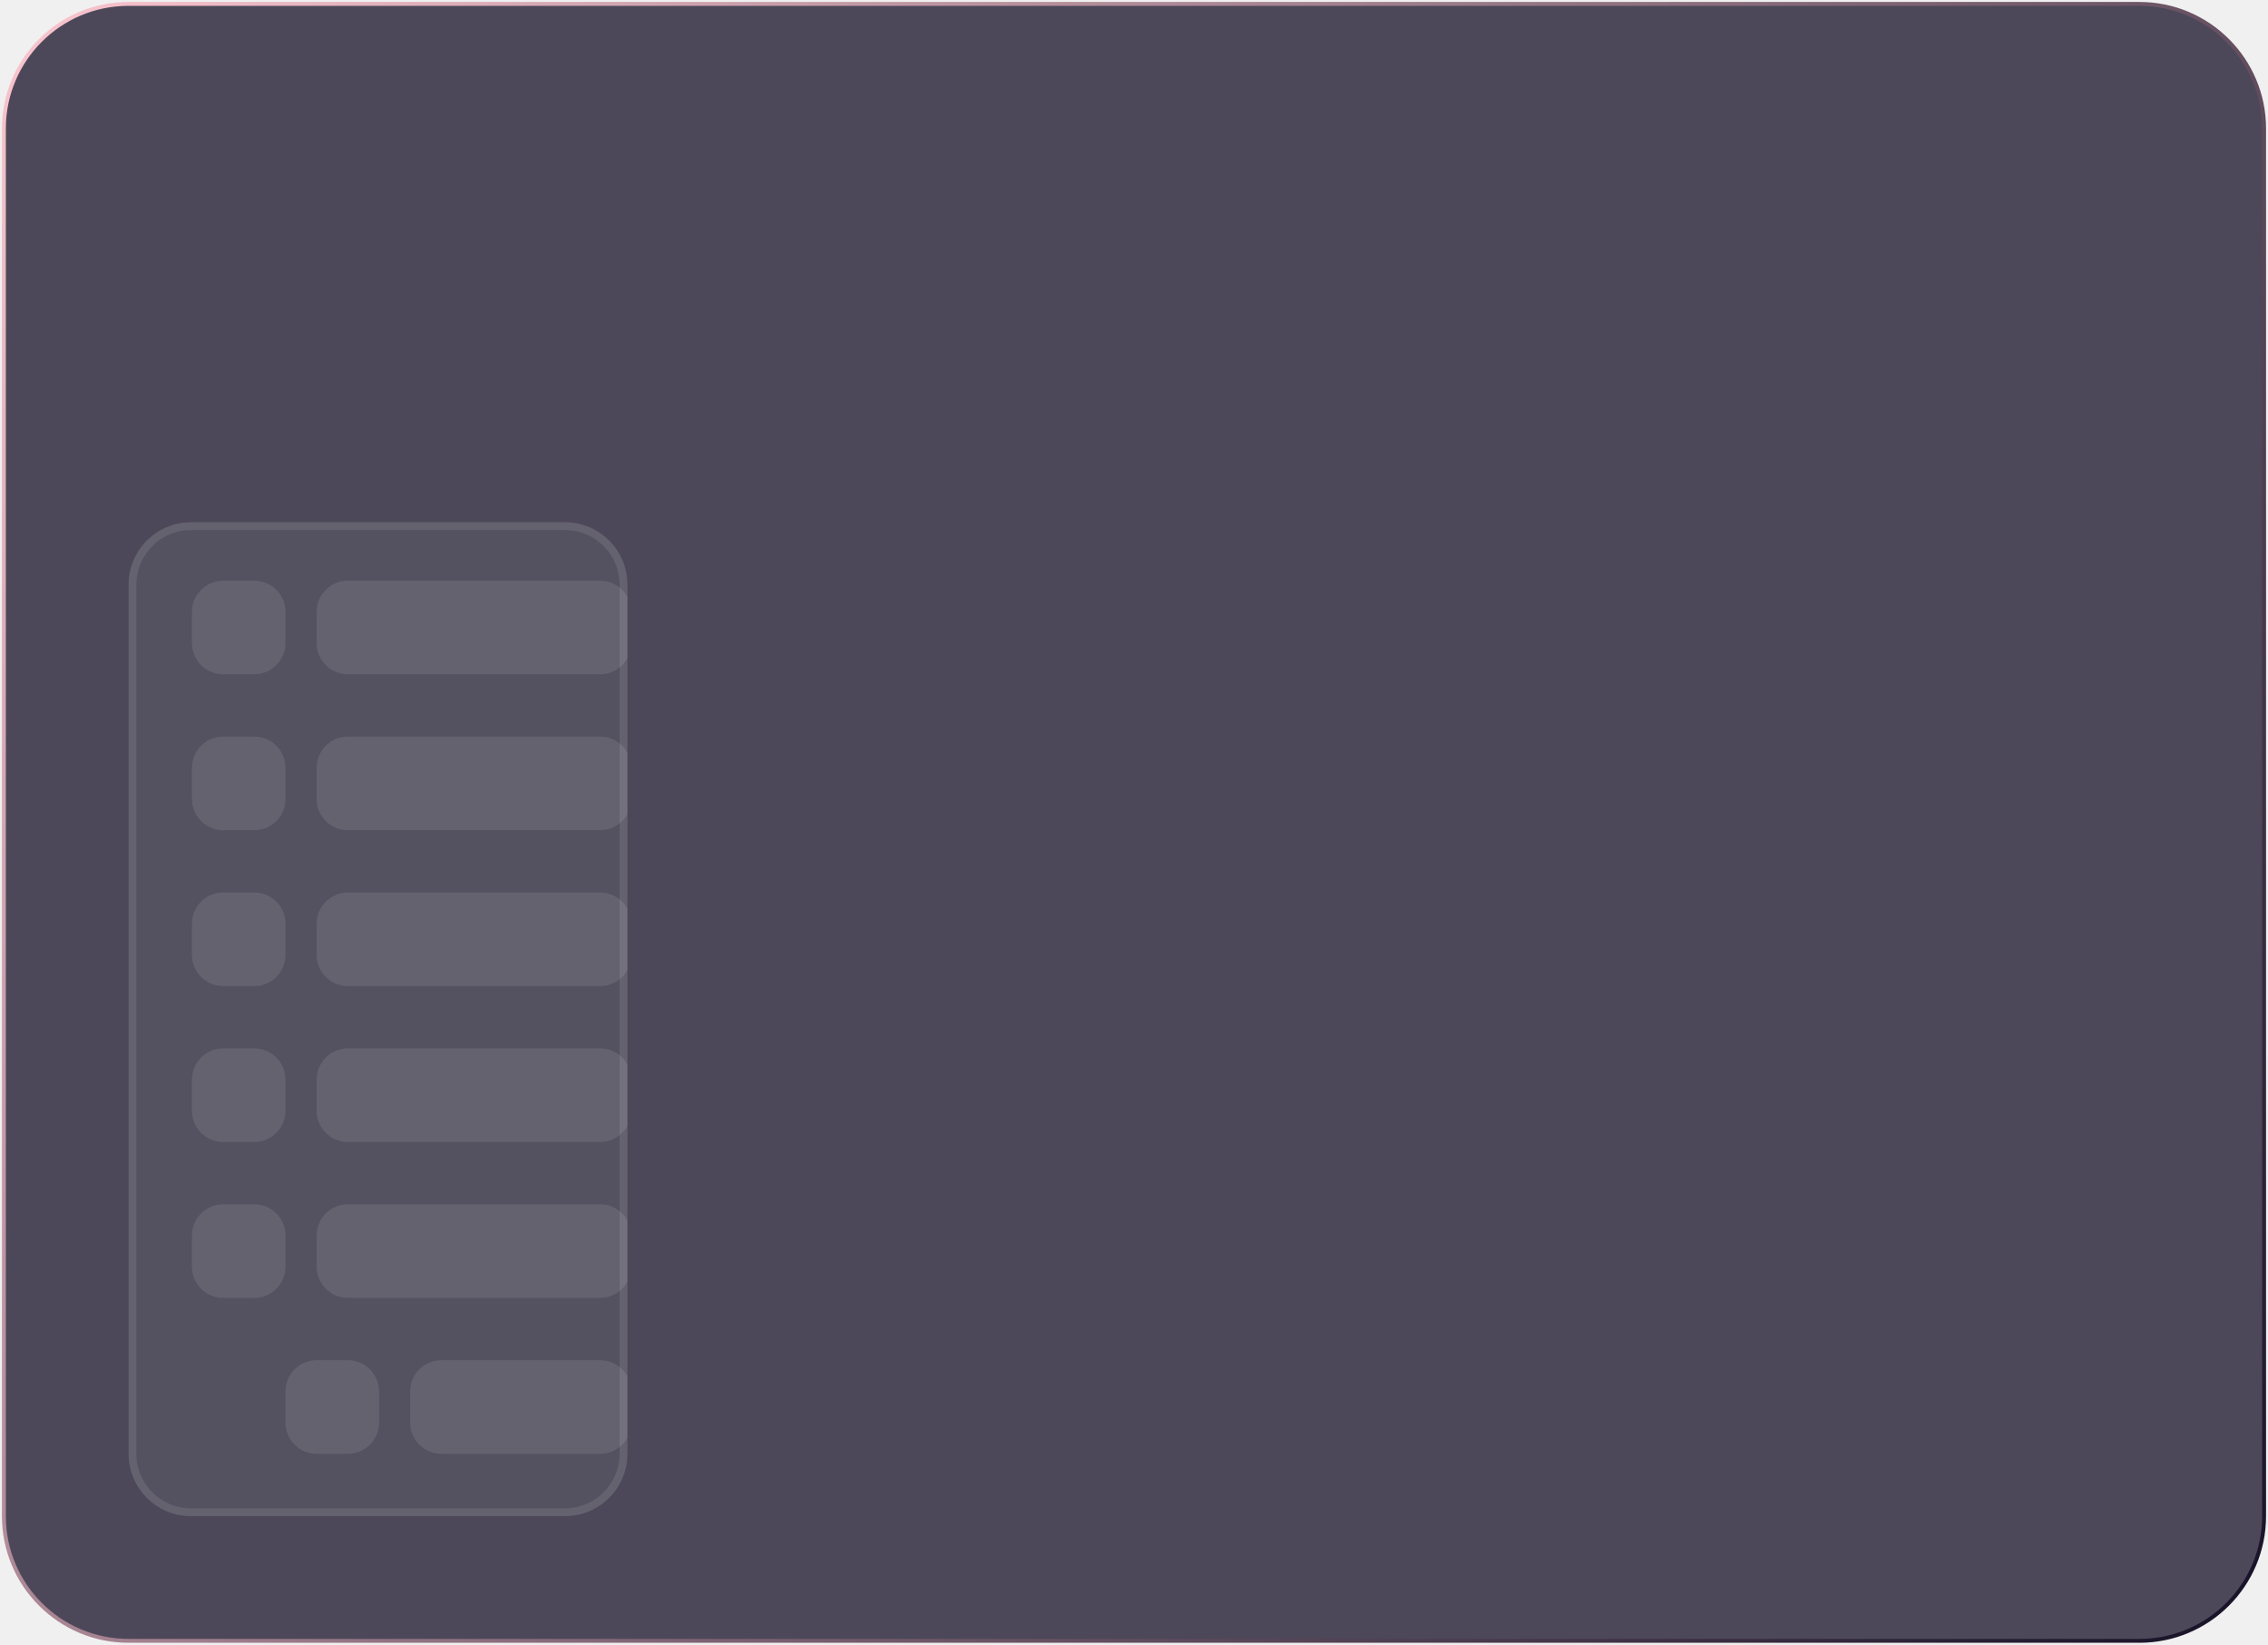
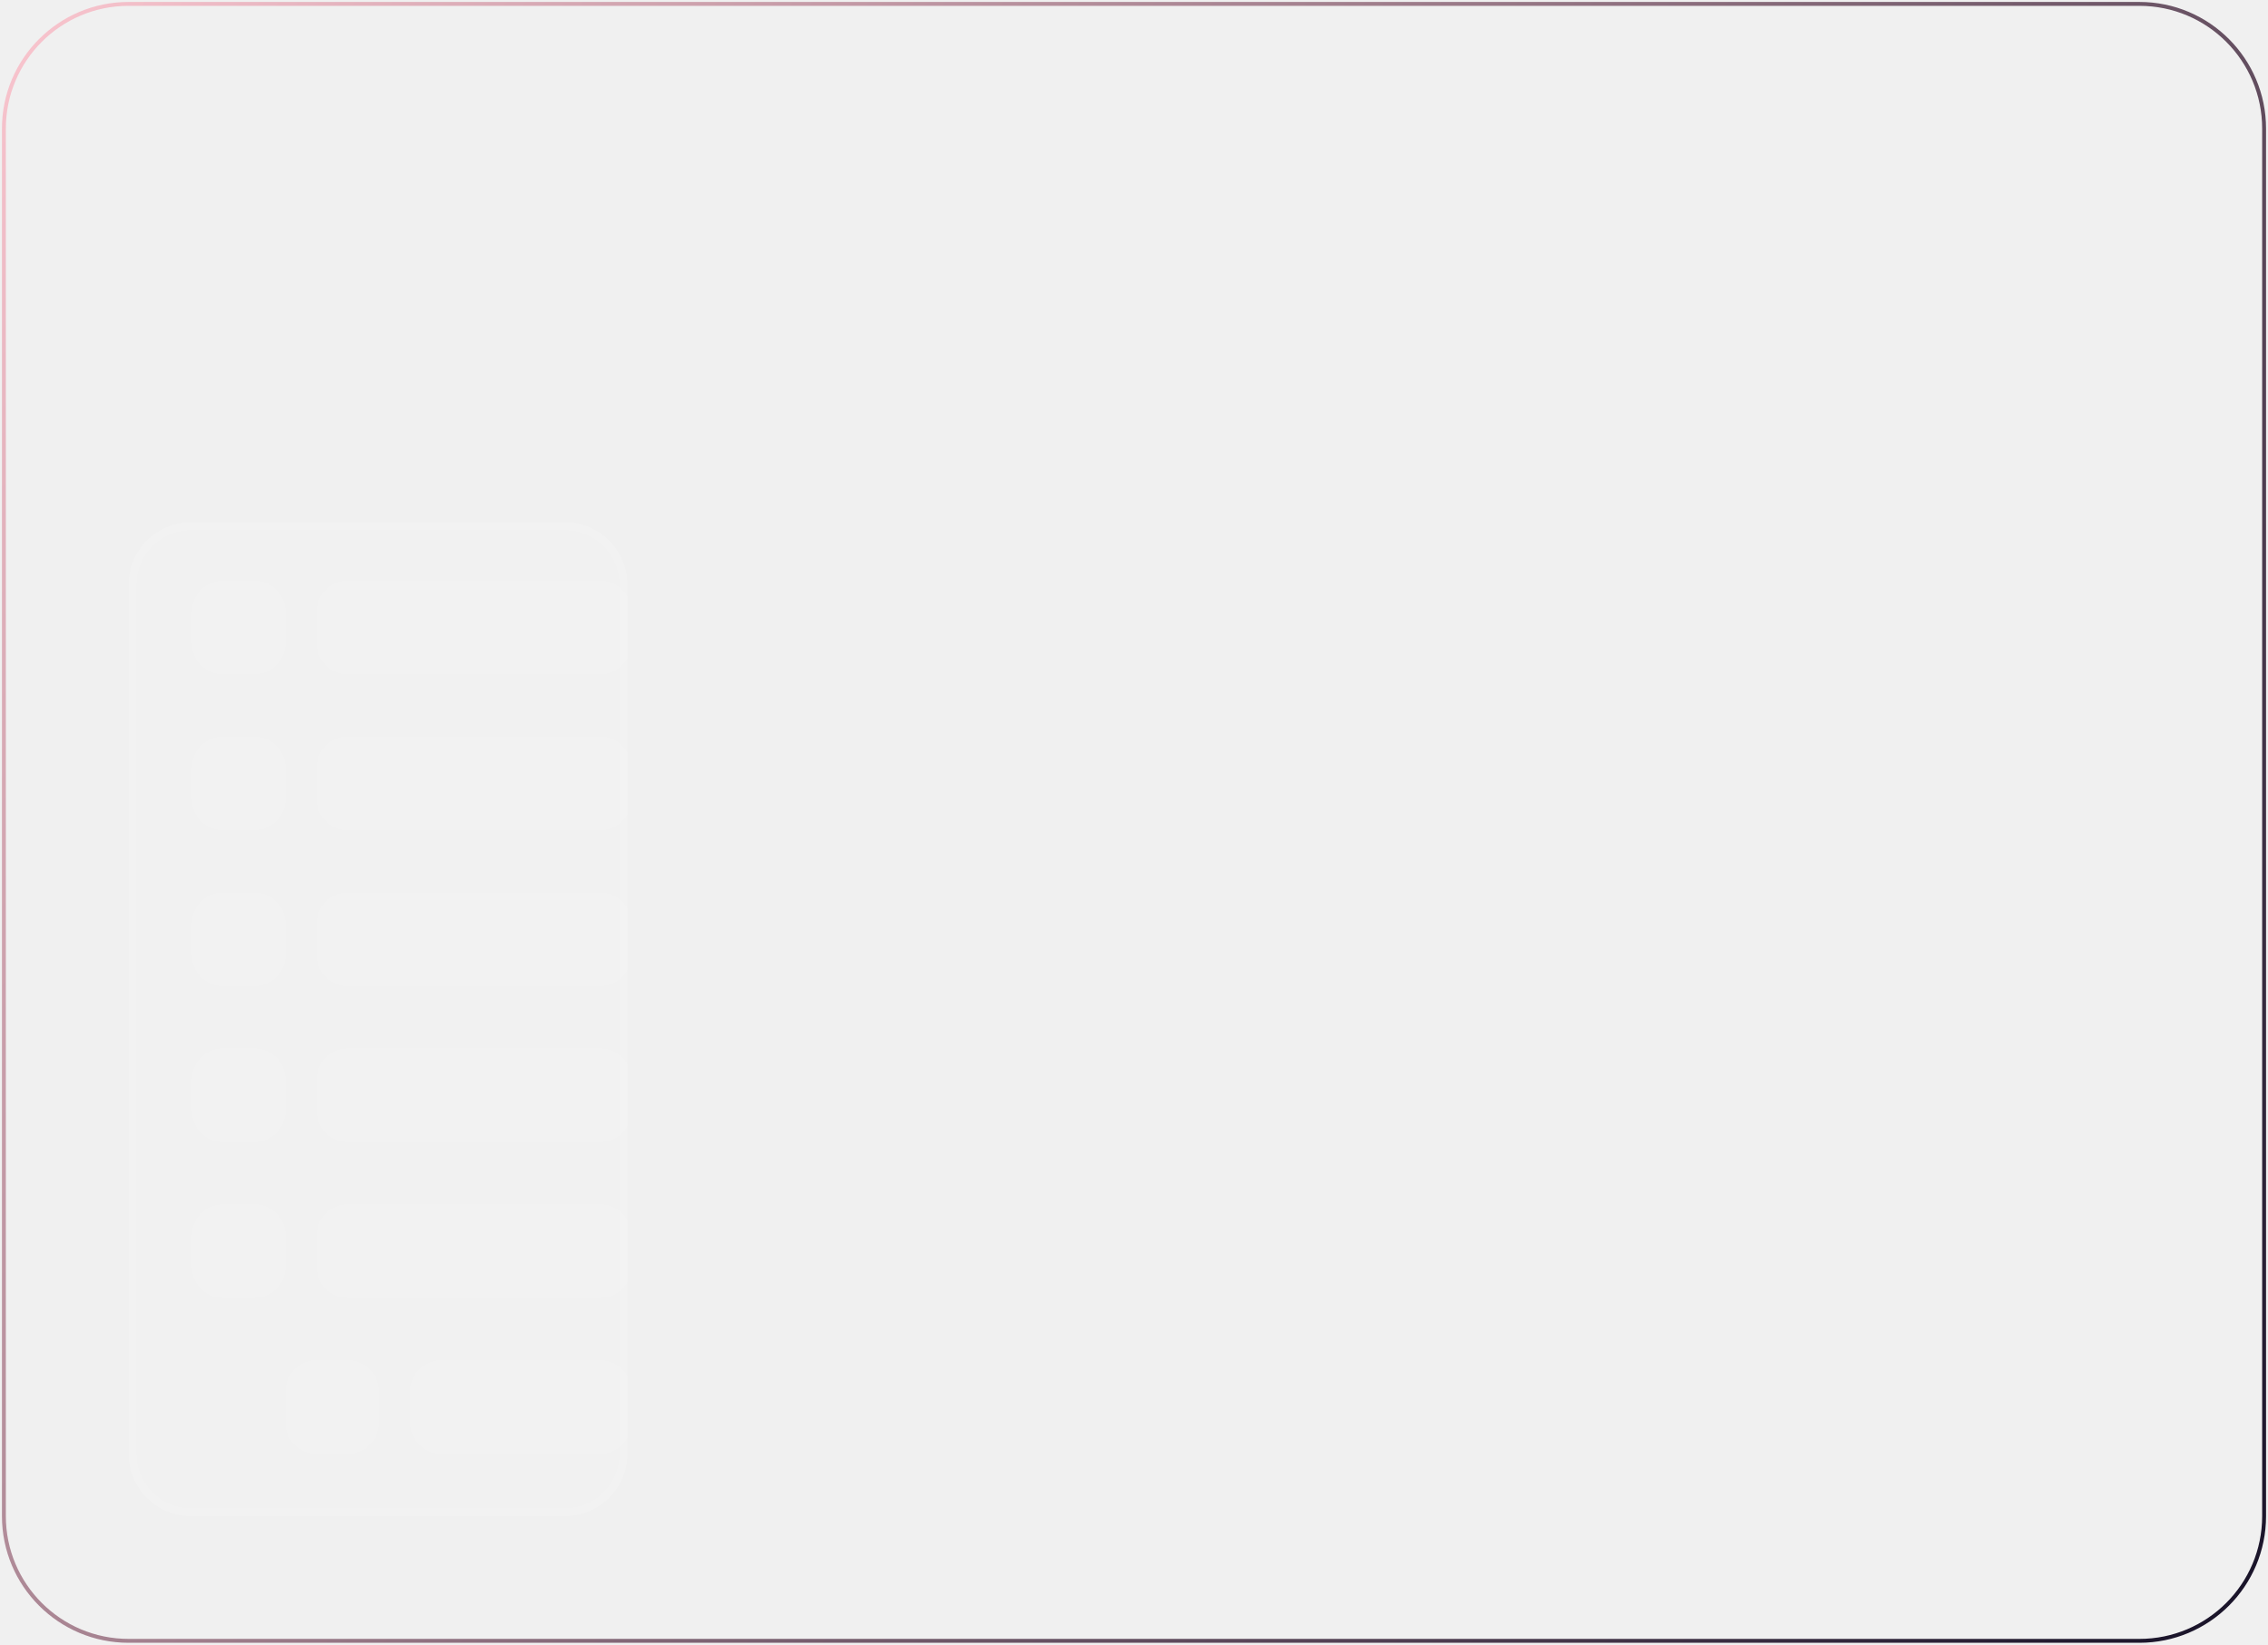
<svg xmlns="http://www.w3.org/2000/svg" width="582" height="422" viewBox="0 0 582 422" fill="none">
  <g clip-path="url(#clip0_105_388)">
-     <path id="opacity_layer" d="M549 1H33C15.327 1 1 15.327 1 33V389C1 406.673 15.327 421 33 421H549C566.673 421 581 406.673 581 389V33C581 15.327 566.673 1 549 1Z" fill="#161127" fill-opacity="0.75" />
+     <path id="opacity_layer" d="M549 1H33C15.327 1 1 15.327 1 33V389C1 406.673 15.327 421 33 421H549C566.673 421 581 406.673 581 389V33C581 15.327 566.673 1 549 1Z" fill="#161127" fill-opacity="0" />
    <path d="M549 1H33C15.327 1 1 15.327 1 33V389C1 406.673 15.327 421 33 421H549C566.673 421 581 406.673 581 389V33C581 15.327 566.673 1 549 1Z" stroke="url(#paint0_linear_105_388)" />
    <g clip-path="url(#clip1_105_388)">
      <rect x="33" y="134" width="128" height="255" rx="16" fill="white" fill-opacity="0.05" />
      <rect x="49.258" y="149" width="24" height="24" rx="8" fill="white" fill-opacity="0.1" />
      <rect x="81.258" y="149" width="80.739" height="24" rx="8" fill="white" fill-opacity="0.1" />
      <rect x="49.258" y="189" width="24" height="24" rx="8" fill="white" fill-opacity="0.1" />
      <rect x="81.258" y="189" width="80.739" height="24" rx="8" fill="white" fill-opacity="0.1" />
      <rect x="49.258" y="229" width="24" height="24" rx="8" fill="white" fill-opacity="0.1" />
      <rect x="81.258" y="229" width="80.739" height="24" rx="8" fill="white" fill-opacity="0.1" />
      <rect x="49.258" y="269" width="24" height="24" rx="8" fill="white" fill-opacity="0.1" />
      <rect x="81.258" y="269" width="80.739" height="24" rx="8" fill="white" fill-opacity="0.1" />
      <rect x="49.258" y="309" width="24" height="24" rx="8" fill="white" fill-opacity="0.1" />
      <rect x="81.258" y="309" width="80.739" height="24" rx="8" fill="white" fill-opacity="0.1" />
      <rect x="73.258" y="349" width="24" height="24" rx="8" fill="white" fill-opacity="0.1" />
      <rect x="105.258" y="349" width="56.739" height="24" rx="8" fill="white" fill-opacity="0.1" />
    </g>
    <rect x="34" y="135" width="126" height="253" rx="15" stroke="white" stroke-opacity="0.1" stroke-width="2" />
  </g>
  <defs>
    <linearGradient id="paint0_linear_105_388" x1="1" y1="-0.41" x2="581" y2="421" gradientUnits="userSpaceOnUse">
      <stop stop-color="#FBC6CF" />
      <stop offset="1" stop-color="#161127" />
    </linearGradient>
    <clipPath id="clip0_105_388">
      <rect width="582" height="422" fill="white" />
    </clipPath>
    <clipPath id="clip1_105_388">
      <rect x="33" y="134" width="128" height="255" rx="16" fill="white" />
    </clipPath>
  </defs>
</svg>
